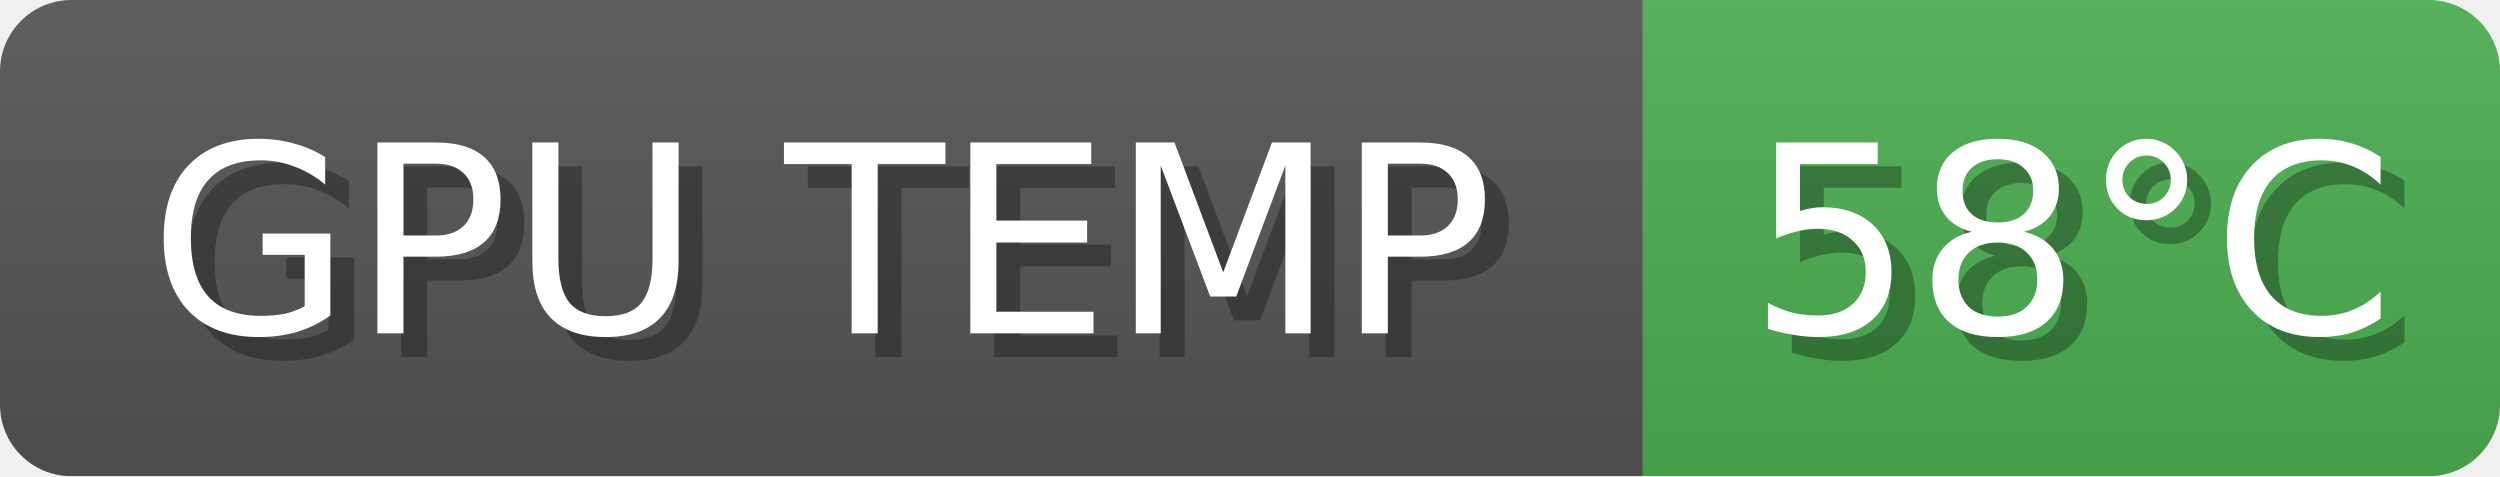
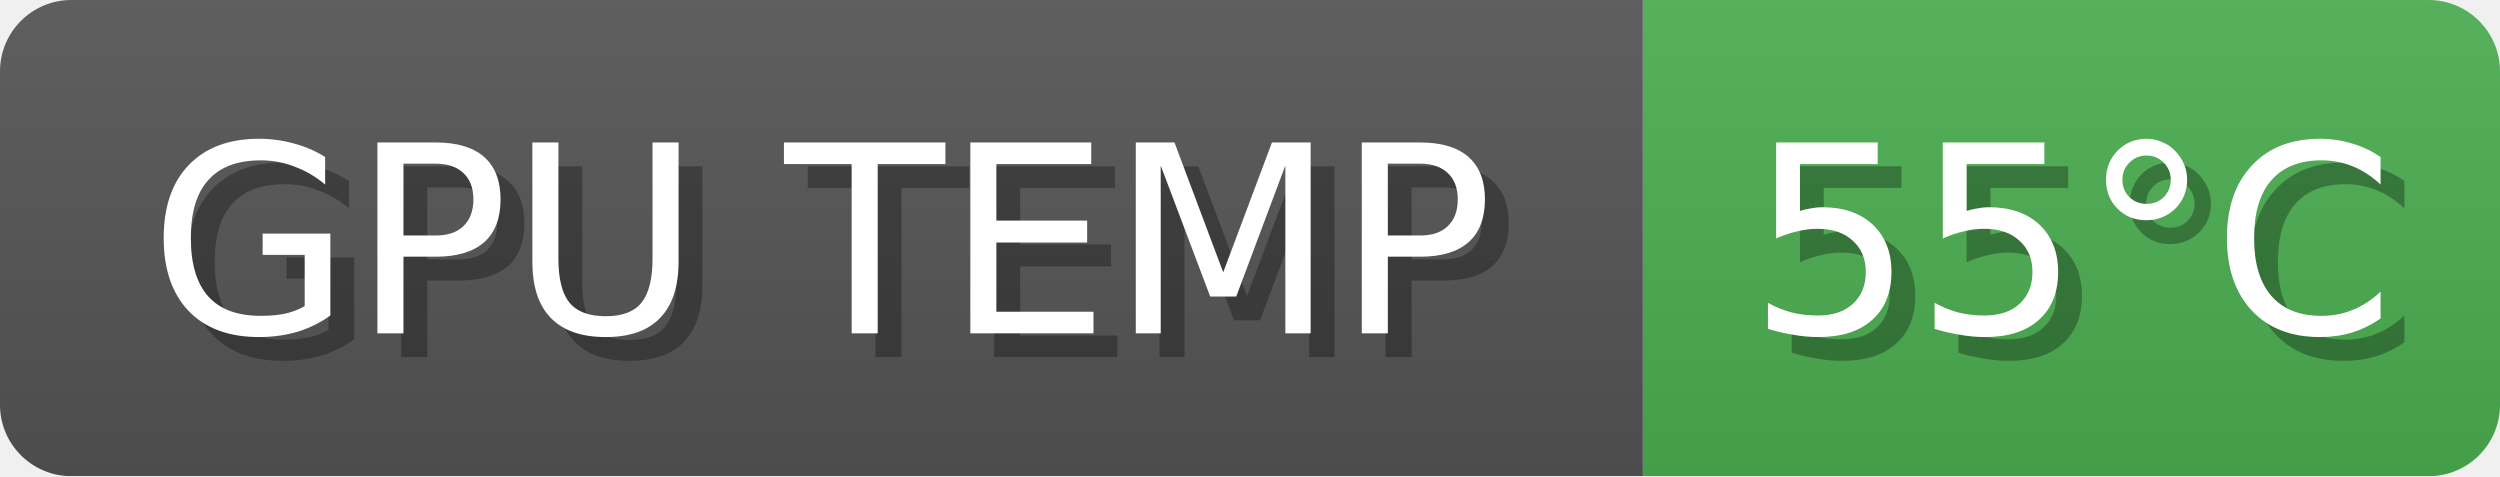
<svg xmlns="http://www.w3.org/2000/svg" width="105" height="20">
  <linearGradient id="b" x2="0" y2="100%">
    <stop offset="0" stop-color="#bbb" stop-opacity=".1" />
    <stop offset="1" stop-opacity=".1" />
  </linearGradient>
-   <mask id="anybadge_48">
+   <mask id="anybadge_4">
    <rect width="105" height="20" rx="3" fill="#fff" />
  </mask>
-   <g mask="url(#anybadge_48)">
+   <g mask="url(#anybadge_4)">
    <path fill="#555" d="M0 0h69v20H0z" />
    <path fill="#4CAF50" d="M69 0h36v20H69z" />
    <path fill="url(#b)" d="M0 0h105v20H0z" />
  </g>
  <g fill="#fff" text-anchor="middle" font-family="DejaVu Sans,Verdana,Geneva,sans-serif" font-size="11">
    <text x="35.5" y="15" fill="#010101" fill-opacity=".3">GPU TEMP</text>
    <text x="34.5" y="14">GPU TEMP</text>
  </g>
  <g fill="#fff" text-anchor="middle" font-family="DejaVu Sans,Verdana,Geneva,sans-serif" font-size="11">
-     <text x="88.0" y="15" fill="#010101" fill-opacity=".3">58°C</text>
-     <text x="87.0" y="14">58°C</text>
+     <text x="88.0" y="15" fill="#010101" fill-opacity=".3">55°C</text>
+     <text x="87.0" y="14">55°C</text>
  </g>
</svg>
